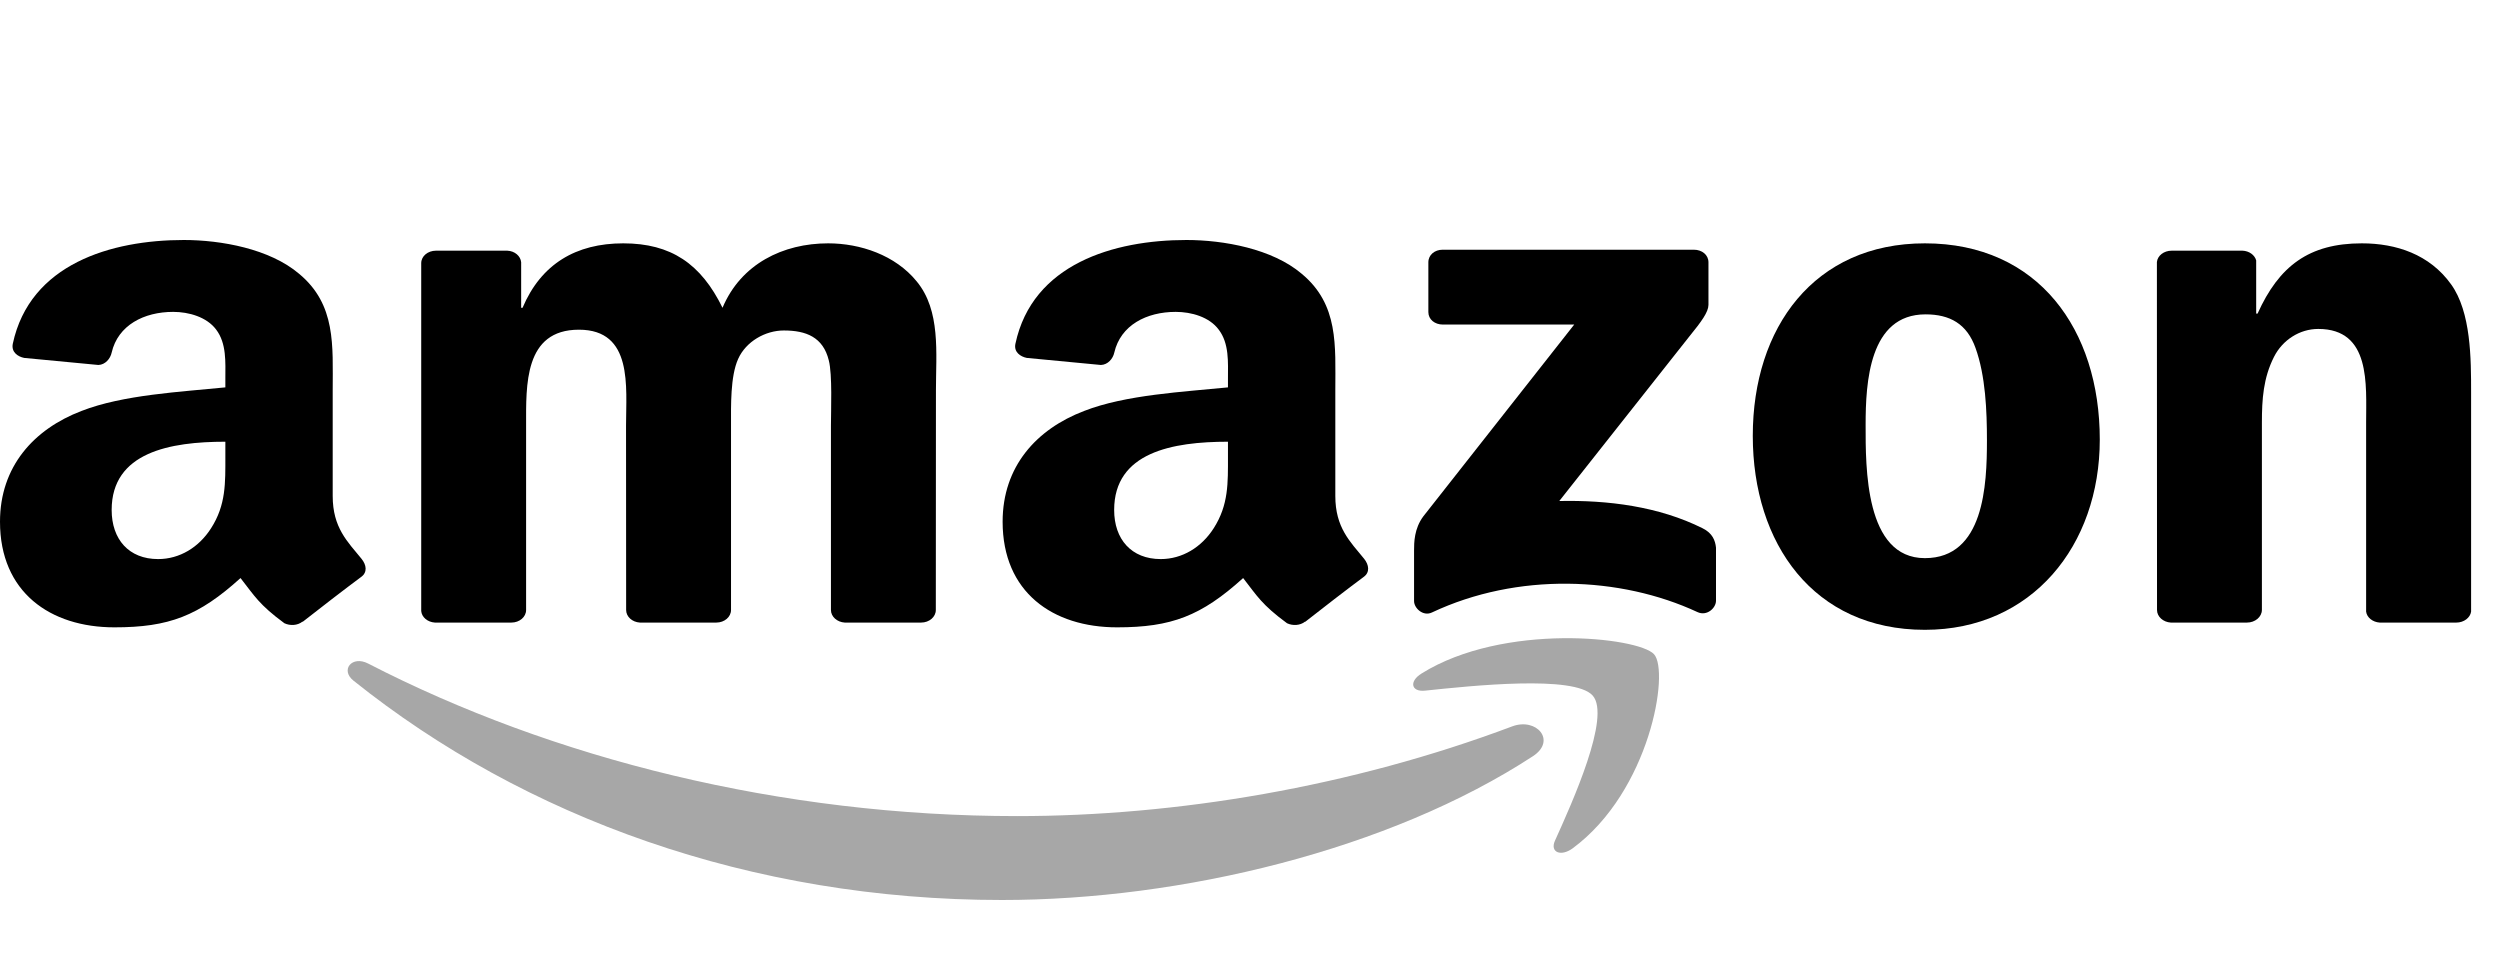
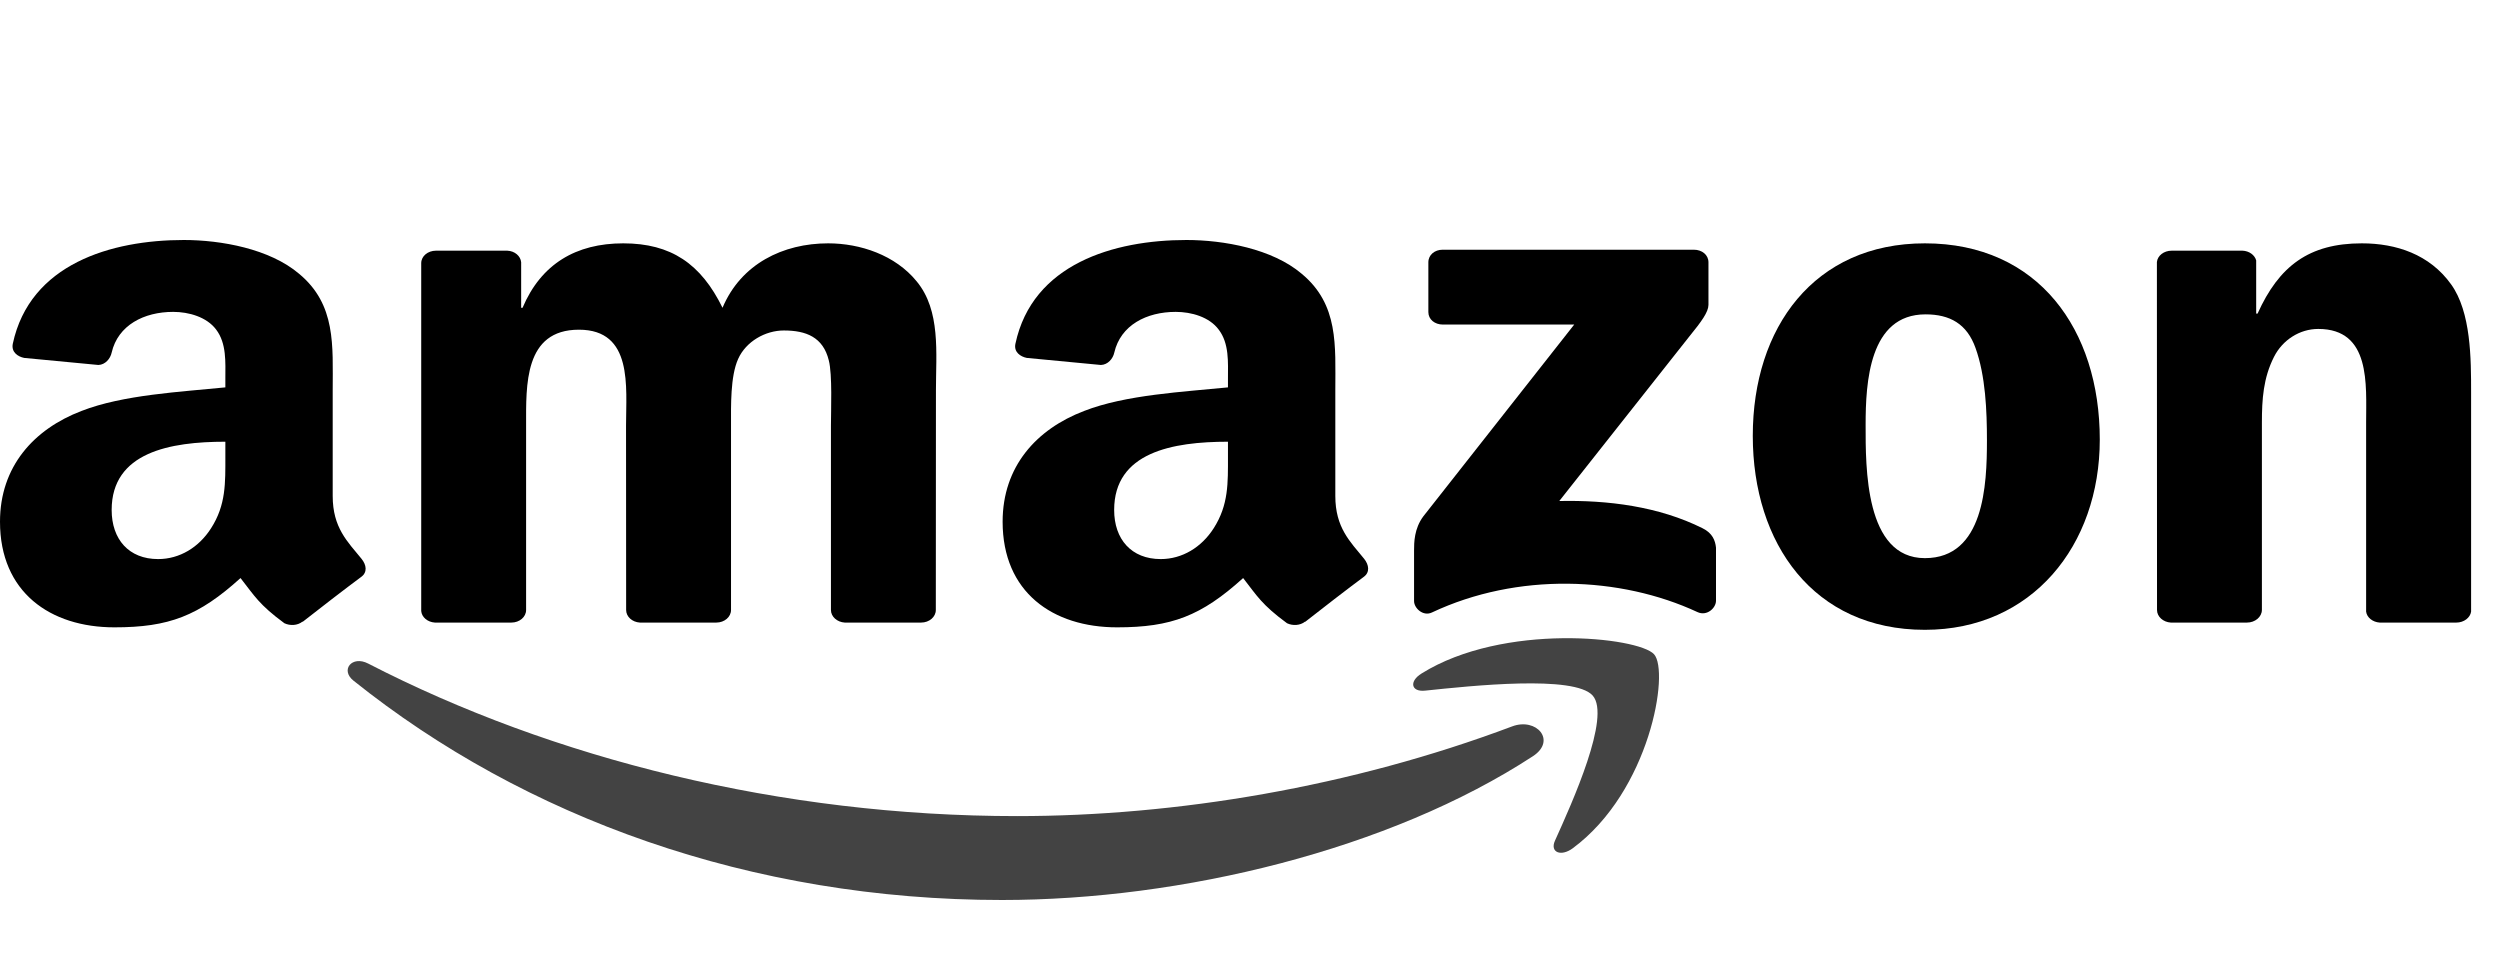
<svg xmlns="http://www.w3.org/2000/svg" width="125" height="48" viewBox="0 0 125 48" fill="none">
  <g style="mix-blend-mode:luminosity">
-     <path fill-rule="evenodd" clip-rule="evenodd" d="M76.651 37.807C69.471 42.497 59.064 45 50.104 45C37.54 45 26.23 40.881 17.673 34.032C17 33.493 17.603 32.759 18.409 33.178C27.644 37.94 39.062 40.805 50.857 40.805C58.811 40.805 67.561 39.346 75.607 36.32C76.823 35.862 77.839 37.025 76.651 37.807Z" fill="#FF9900" />
-     <path fill-rule="evenodd" clip-rule="evenodd" d="M79.636 34.78C78.722 33.741 73.569 34.289 71.257 34.532C70.552 34.608 70.444 34.065 71.079 33.674C75.183 31.114 81.916 31.853 82.701 32.711C83.487 33.574 82.497 39.556 78.641 42.411C78.049 42.85 77.485 42.617 77.748 42.035C78.614 40.119 80.555 35.824 79.636 34.78Z" fill="#FF9900" />
+     <path fill-rule="evenodd" clip-rule="evenodd" d="M76.651 37.807C69.471 42.497 59.064 45 50.104 45C37.54 45 26.23 40.881 17.673 34.032C17 33.493 17.603 32.759 18.409 33.178C27.644 37.94 39.062 40.805 50.857 40.805C58.811 40.805 67.561 39.346 75.607 36.32C76.823 35.862 77.839 37.025 76.651 37.807Z" fill="#33475B" />
+     <path fill-rule="evenodd" clip-rule="evenodd" d="M79.636 34.78C78.722 33.741 73.569 34.289 71.257 34.532C70.552 34.608 70.444 34.065 71.079 33.674C75.183 31.114 81.916 31.853 82.701 32.711C83.487 33.574 82.497 39.556 78.641 42.411C78.049 42.85 77.485 42.617 77.748 42.035C78.614 40.119 80.555 35.824 79.636 34.78Z" fill="#33475B" />
    <path fill-rule="evenodd" clip-rule="evenodd" d="M71.418 15.604V13.115C71.418 12.739 71.741 12.486 72.128 12.486H84.697C85.101 12.486 85.423 12.744 85.423 13.115V15.246C85.418 15.604 85.079 16.071 84.477 16.81L77.964 25.051C80.384 24.999 82.939 25.318 85.133 26.415C85.628 26.662 85.762 27.025 85.8 27.382V30.037C85.8 30.399 85.348 30.824 84.875 30.605C81.008 28.807 75.871 28.612 71.596 30.624C71.16 30.833 70.703 30.414 70.703 30.052V27.53C70.703 27.125 70.708 26.434 71.165 25.819L78.711 16.228H72.144C71.741 16.228 71.418 15.975 71.418 15.604Z" fill="black" />
    <path fill-rule="evenodd" clip-rule="evenodd" d="M25.568 31.129H21.744C21.379 31.105 21.088 30.862 21.061 30.552V13.158C21.061 12.81 21.39 12.534 21.798 12.534H25.364C25.735 12.548 26.031 12.801 26.058 13.115V15.389H26.128C27.058 13.192 28.806 12.167 31.162 12.167C33.555 12.167 35.05 13.192 36.126 15.389C37.051 13.192 39.154 12.167 41.407 12.167C43.01 12.167 44.764 12.753 45.834 14.069C47.044 15.532 46.797 17.658 46.797 19.522L46.791 30.5C46.791 30.848 46.463 31.129 46.054 31.129H42.236C41.854 31.105 41.547 30.833 41.547 30.5V21.281C41.547 20.547 41.623 18.716 41.44 18.02C41.155 16.853 40.3 16.524 39.192 16.524C38.267 16.524 37.298 17.072 36.906 17.949C36.513 18.826 36.551 20.294 36.551 21.281V30.5C36.551 30.848 36.223 31.129 35.814 31.129H31.995C31.608 31.105 31.307 30.833 31.307 30.5L31.302 21.281C31.302 19.341 31.662 16.485 28.946 16.485C26.198 16.485 26.305 19.269 26.305 21.281V30.5C26.305 30.848 25.977 31.129 25.568 31.129Z" fill="black" />
    <path fill-rule="evenodd" clip-rule="evenodd" d="M96.244 12.167C101.918 12.167 104.989 16.485 104.989 21.977C104.989 27.282 101.596 31.491 96.244 31.491C90.672 31.491 87.639 27.172 87.639 21.791C87.639 16.376 90.71 12.167 96.244 12.167ZM96.276 15.718C93.458 15.718 93.281 19.122 93.281 21.243C93.281 23.369 93.243 27.907 96.244 27.907C99.208 27.907 99.347 24.246 99.347 22.015C99.347 20.547 99.278 18.793 98.777 17.401C98.347 16.19 97.492 15.718 96.276 15.718Z" fill="black" />
    <path fill-rule="evenodd" clip-rule="evenodd" d="M112.347 31.129H108.539C108.157 31.105 107.851 30.833 107.851 30.5L107.845 13.101C107.878 12.782 108.195 12.534 108.582 12.534H112.126C112.46 12.548 112.734 12.748 112.809 13.02V15.68H112.879C113.95 13.301 115.45 12.167 118.091 12.167C119.807 12.167 121.479 12.715 122.555 14.217C123.555 15.608 123.555 17.949 123.555 19.631V30.581C123.512 30.886 123.195 31.129 122.818 31.129H118.984C118.634 31.105 118.344 30.876 118.306 30.581V21.133C118.306 19.231 118.553 16.447 115.913 16.447C114.982 16.447 114.127 17 113.702 17.839C113.164 18.902 113.095 19.96 113.095 21.133V30.5C113.089 30.848 112.756 31.129 112.347 31.129Z" fill="black" />
    <path fill-rule="evenodd" clip-rule="evenodd" d="M61.398 22.82C61.398 24.141 61.436 25.242 60.683 26.415C60.075 27.368 59.107 27.954 58.037 27.954C56.569 27.954 55.708 26.963 55.708 25.499C55.708 22.611 58.629 22.086 61.398 22.086V22.82ZM65.255 31.081C65.002 31.281 64.636 31.296 64.351 31.162C63.082 30.228 62.851 29.794 62.157 28.903C60.059 30.8 58.57 31.367 55.853 31.367C52.632 31.367 50.131 29.608 50.131 26.086C50.131 23.335 51.809 21.462 54.208 20.547C56.284 19.736 59.183 19.593 61.398 19.369V18.931C61.398 18.125 61.468 17.172 60.931 16.476C60.468 15.851 59.575 15.594 58.785 15.594C57.327 15.594 56.031 16.257 55.714 17.63C55.649 17.935 55.396 18.235 55.047 18.249L51.341 17.896C51.029 17.834 50.68 17.61 50.771 17.186C51.621 13.201 55.687 12 59.322 12C61.183 12 63.614 12.438 65.083 13.687C66.944 15.227 66.766 17.282 66.766 19.517V24.799C66.766 26.386 67.508 27.082 68.207 27.94C68.45 28.245 68.503 28.612 68.191 28.841C67.411 29.418 66.024 30.49 65.26 31.091L65.255 31.081Z" fill="black" />
    <path fill-rule="evenodd" clip-rule="evenodd" d="M11.268 22.82C11.268 24.141 11.305 25.242 10.552 26.415C9.944 27.368 8.982 27.954 7.906 27.954C6.438 27.954 5.583 26.963 5.583 25.499C5.583 22.611 8.503 22.086 11.268 22.086V22.82ZM15.124 31.081C14.871 31.281 14.505 31.296 14.22 31.162C12.951 30.228 12.725 29.794 12.026 28.903C9.928 30.8 8.444 31.367 5.722 31.367C2.506 31.367 0 29.608 0 26.086C0 23.335 1.683 21.462 4.077 20.547C6.153 19.736 9.052 19.593 11.268 19.369V18.931C11.268 18.125 11.337 17.172 10.805 16.476C10.337 15.851 9.444 15.594 8.659 15.594C7.202 15.594 5.9 16.257 5.583 17.63C5.518 17.935 5.265 18.235 4.921 18.249L1.21 17.896C0.898 17.834 0.554 17.61 0.64 17.186C1.495 13.201 5.556 12 9.191 12C11.052 12 13.483 12.438 14.952 13.687C16.812 15.227 16.635 17.282 16.635 19.517V24.799C16.635 26.386 17.377 27.082 18.076 27.94C18.324 28.245 18.378 28.612 18.066 28.841C17.286 29.418 15.898 30.49 15.134 31.091L15.124 31.081Z" fill="black" />
  </g>
</svg>
